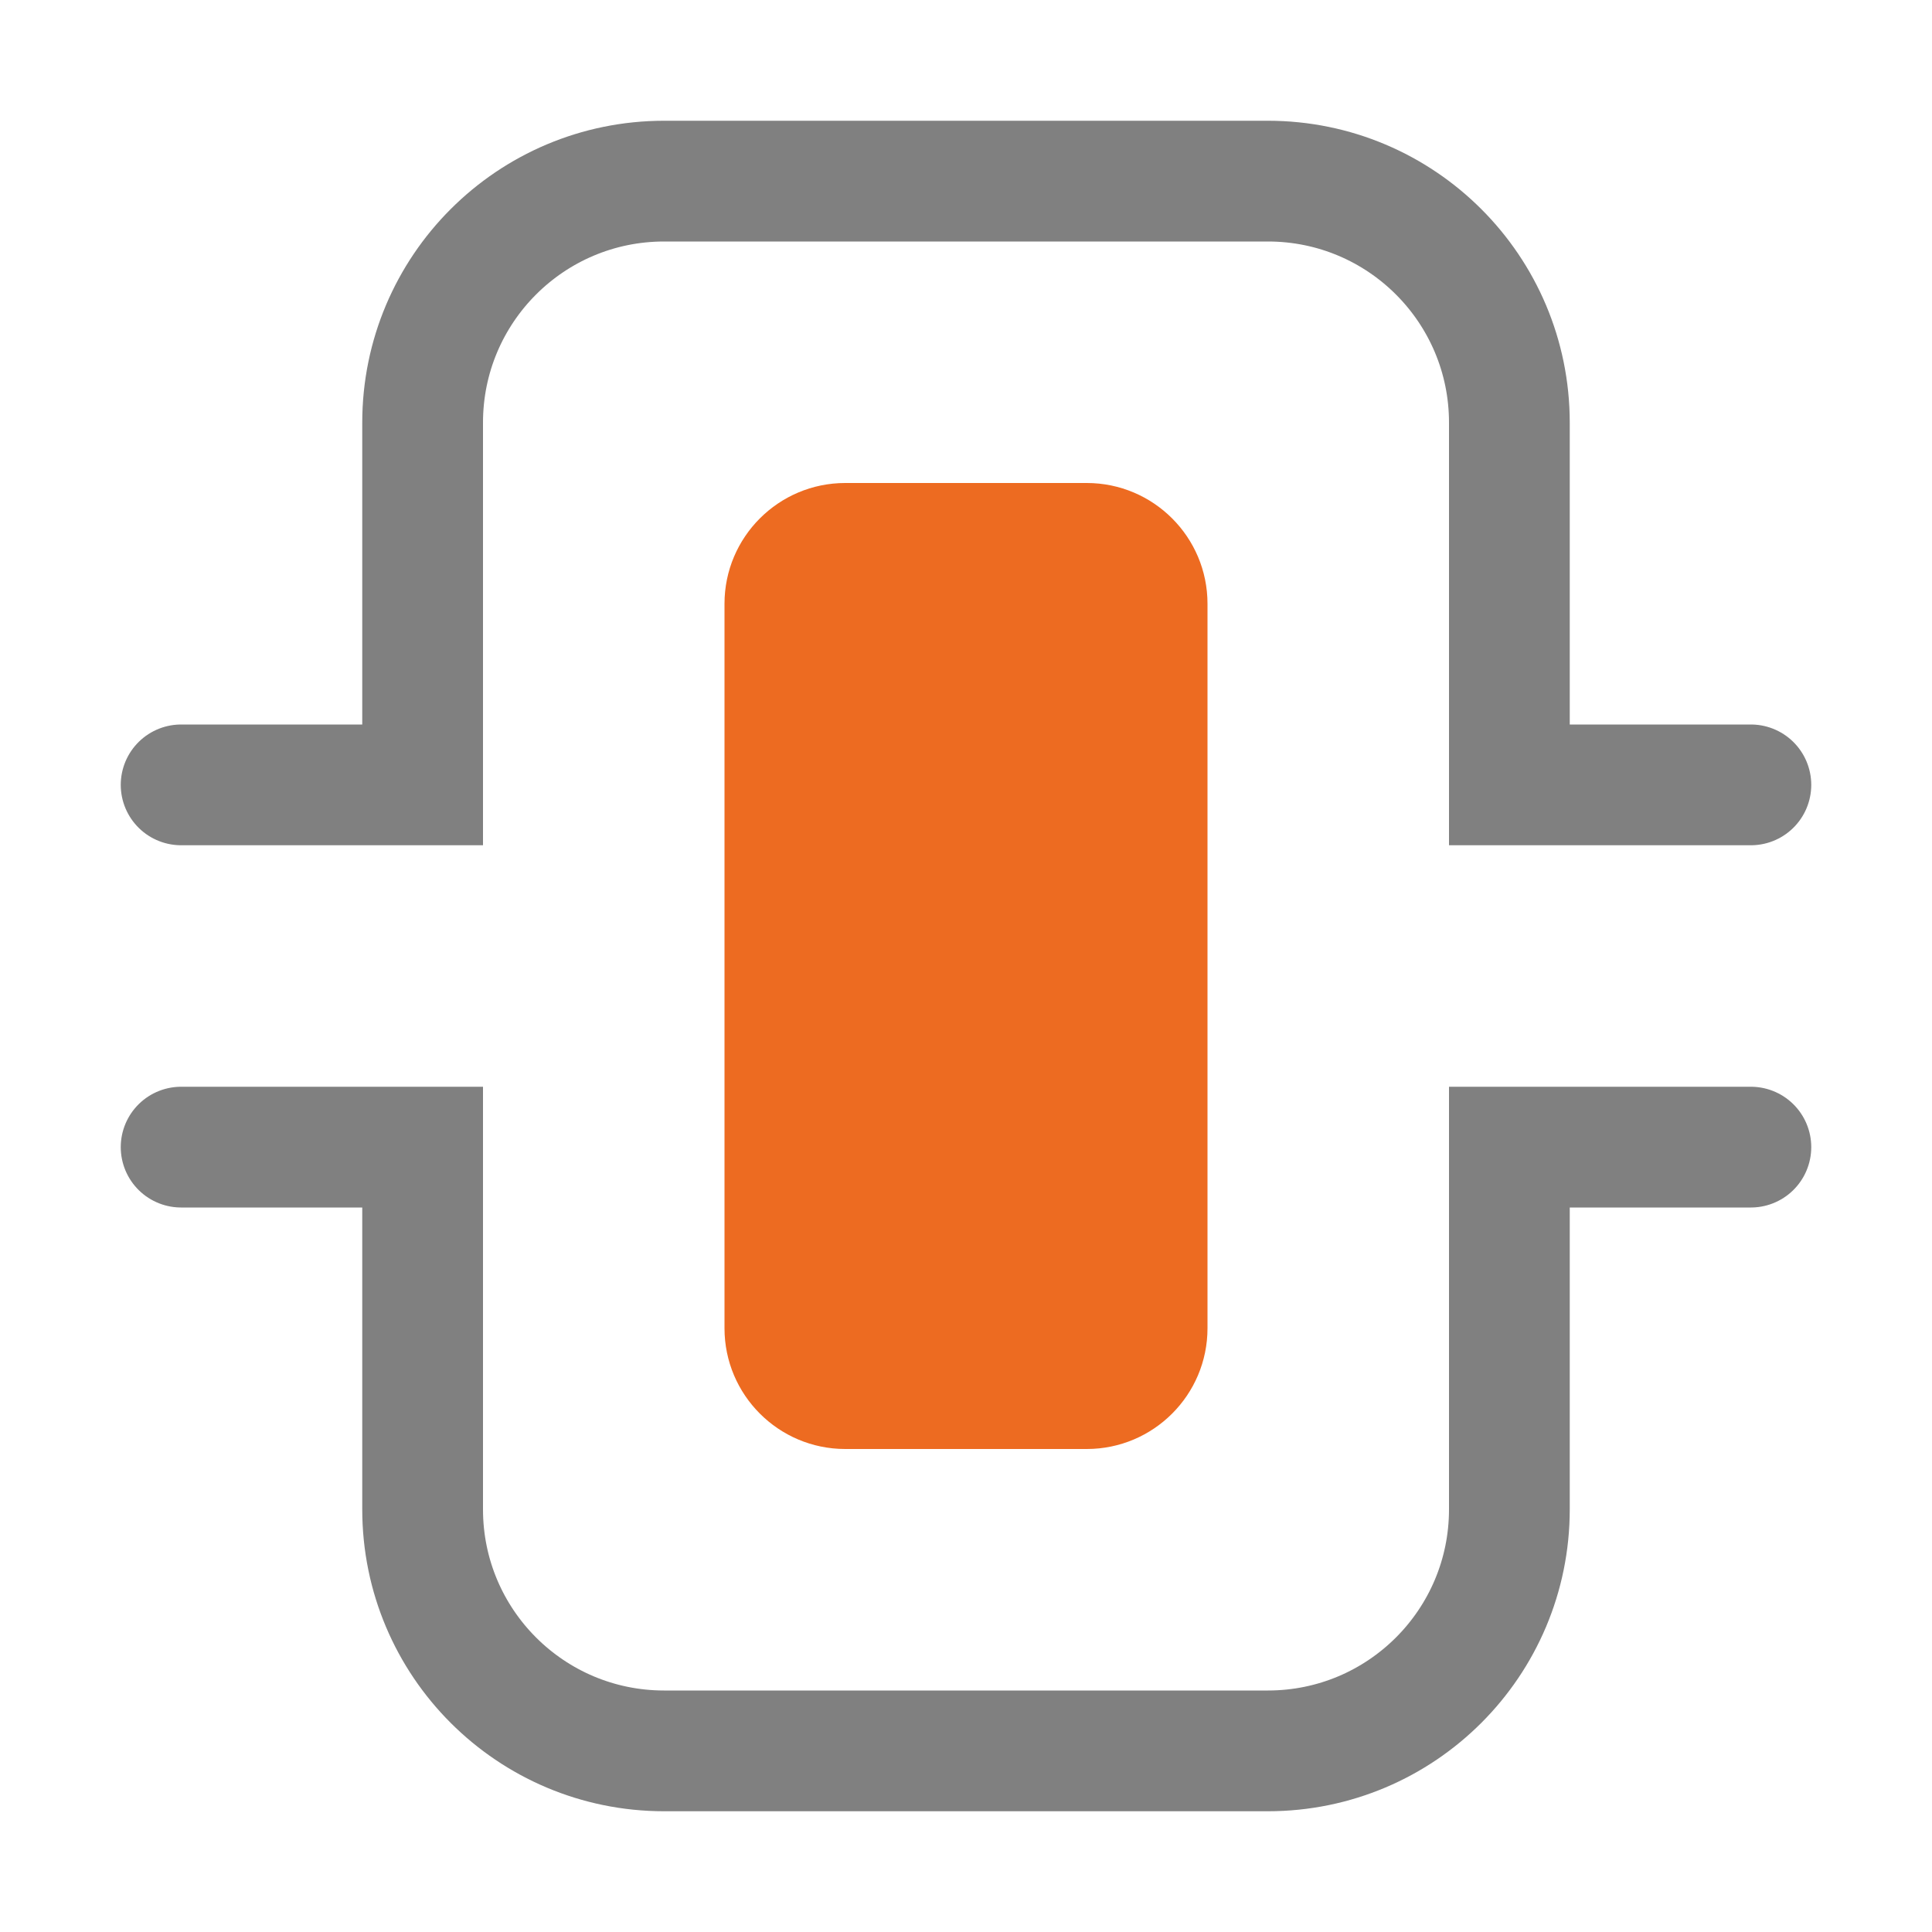
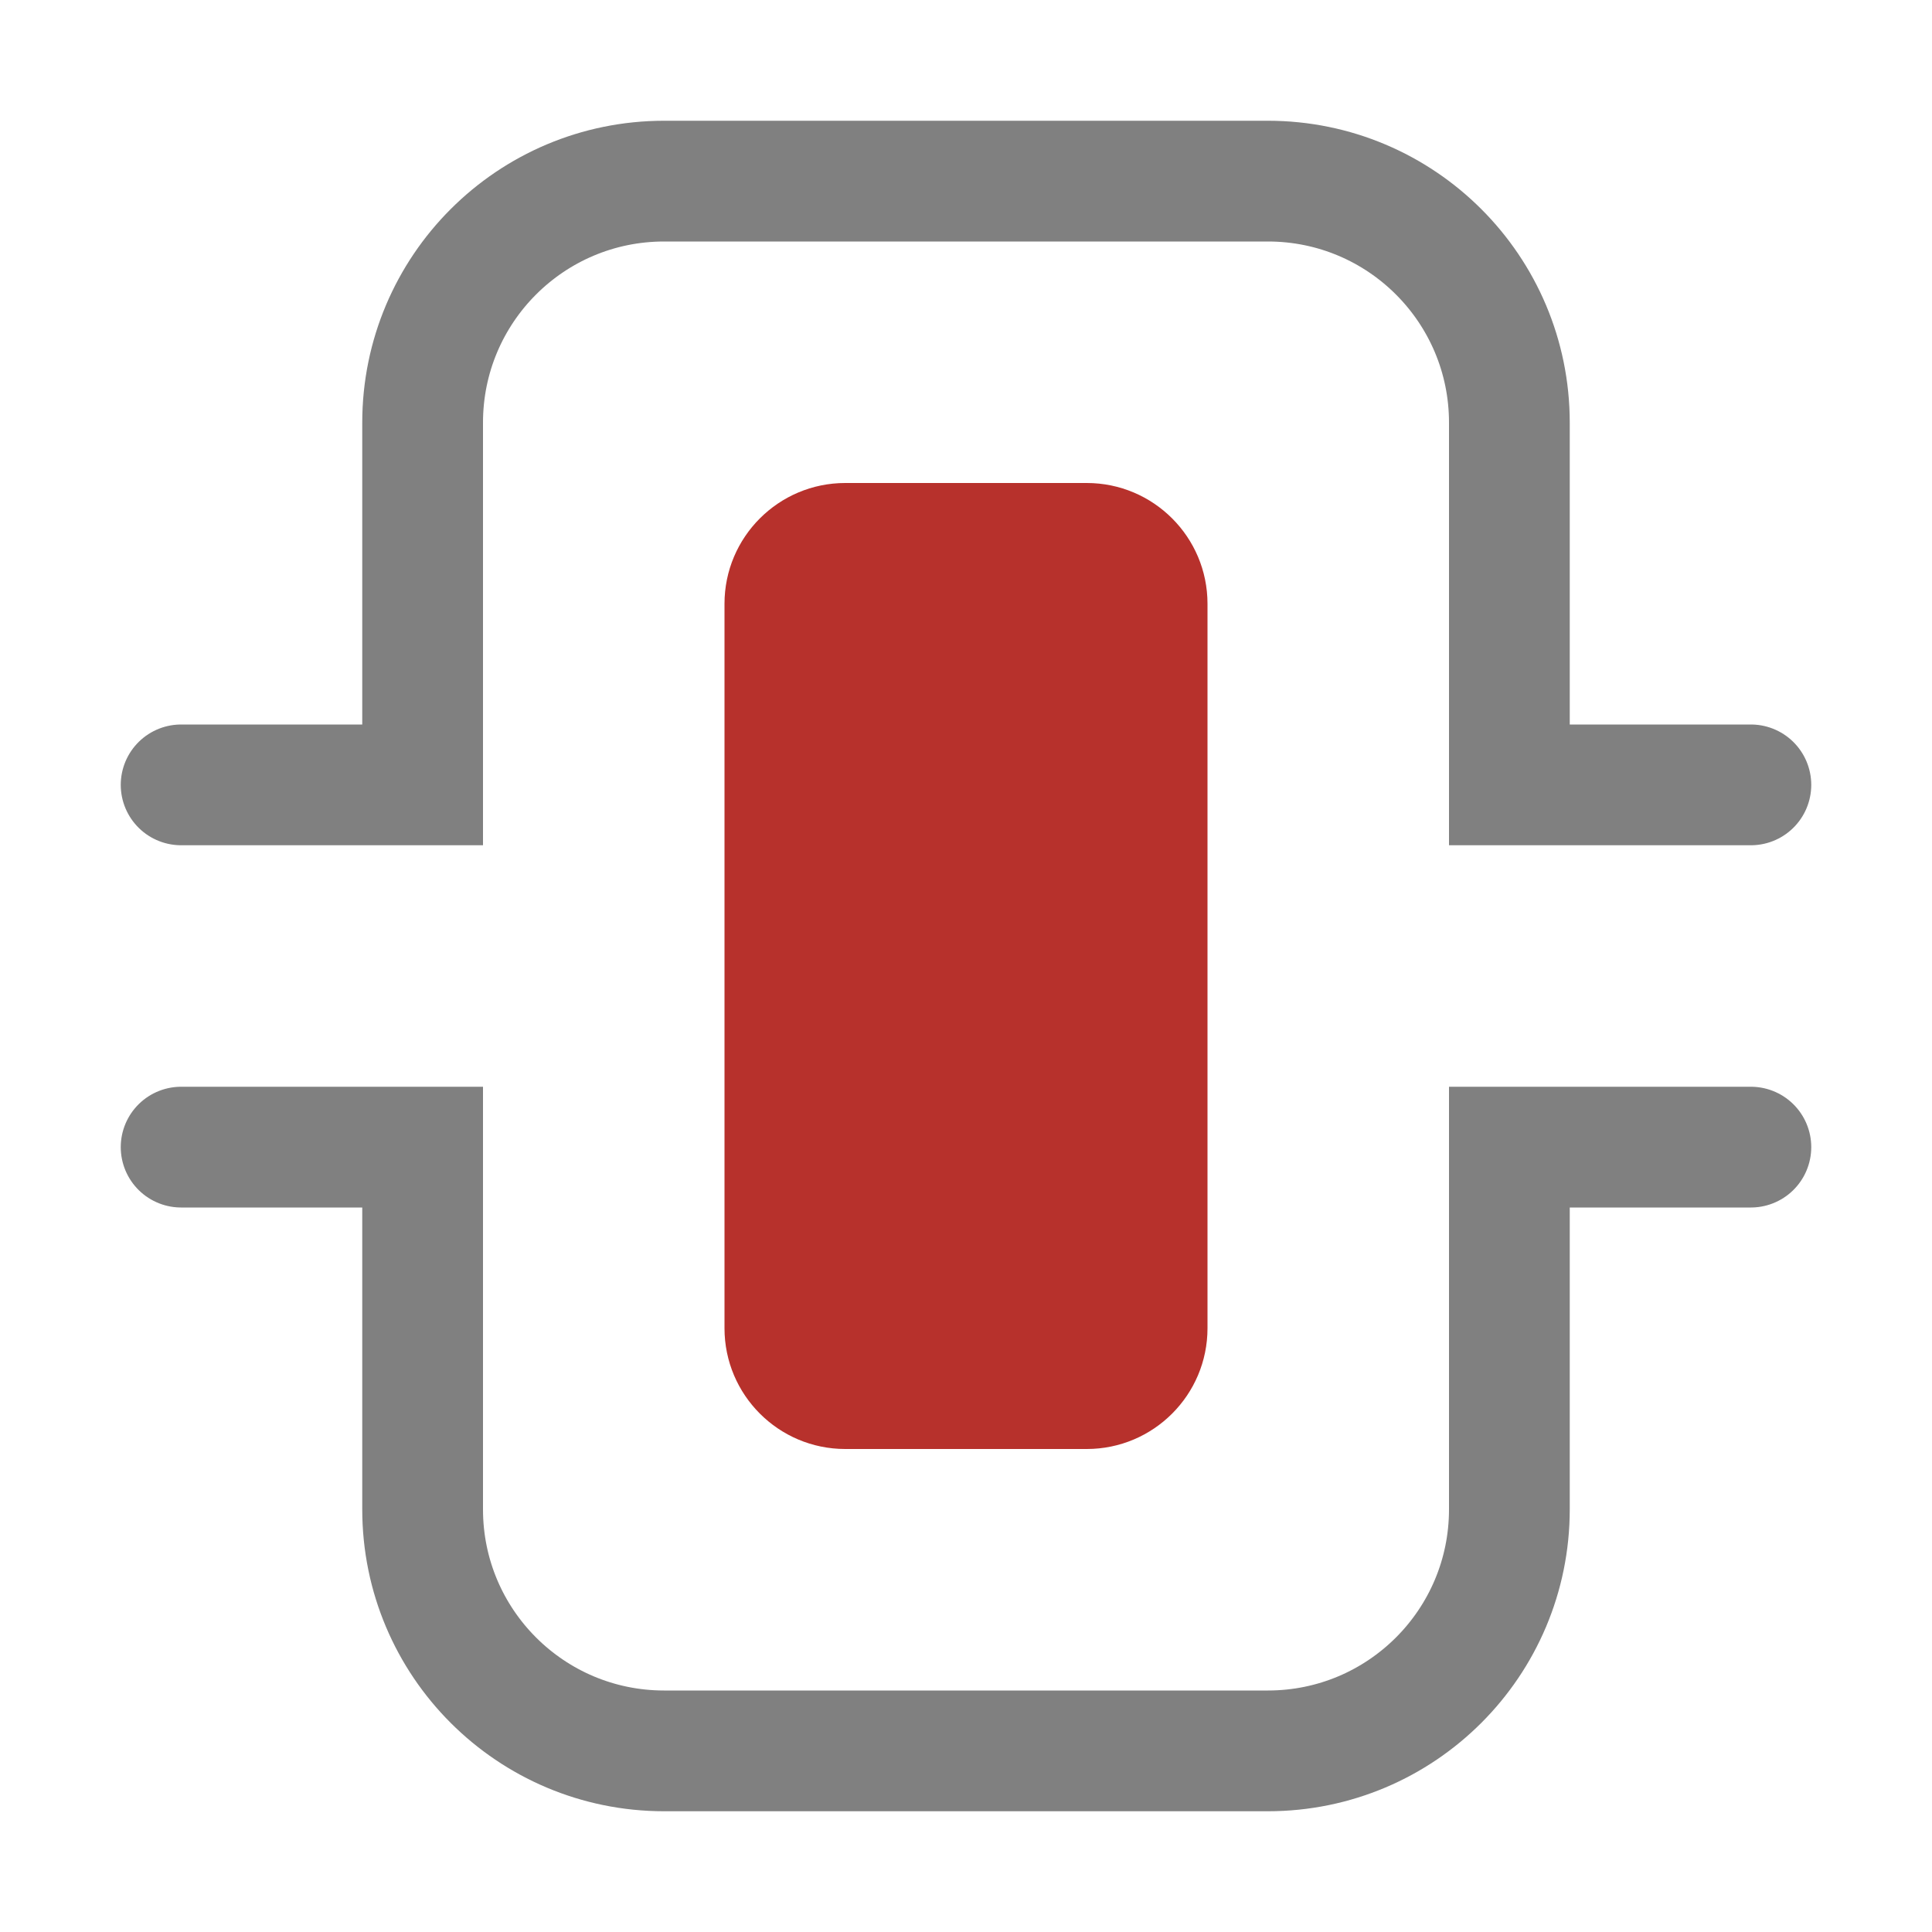
<svg xmlns="http://www.w3.org/2000/svg" version="1.1" id="Layer_1" x="0px" y="0px" width="16px" height="16px" viewBox="0 0 16 16" style="enable-background:new 0 0 16 16;" xml:space="preserve">
  <g>
-     <path fill="#ED6B21" d="M9,12H7c-0.552,0-1-0.448-1-1V5c0-0.552,0.448-1,1-1h2c0.552,0,1,0.448,1,1v6   C10,11.552,9.552,12,9,12z" />
+     <path fill="#B7312C" d="M9,12H7c-0.552,0-1-0.448-1-1V5c0-0.552,0.448-1,1-1h2c0.552,0,1,0.448,1,1v6   C10,11.552,9.552,12,9,12z" />
  </g>
  <g>
    <path fill="none" stroke="#808080" stroke-linecap="round" stroke-miterlimit="10" d="M1.5,6.5h2v-3c0-1.105,0.895-2,2-2h5c1.105,0,2,0.895,2,2v3h2" />
  </g>
  <g>
    <path fill="none" stroke="#808080" stroke-linecap="round" stroke-miterlimit="10" d="M1.5,9.5h2v3c0,1.105,0.895,2,2,2h5c1.105,0,2-0.895,2-2v-3h2" />
  </g>
</svg>
